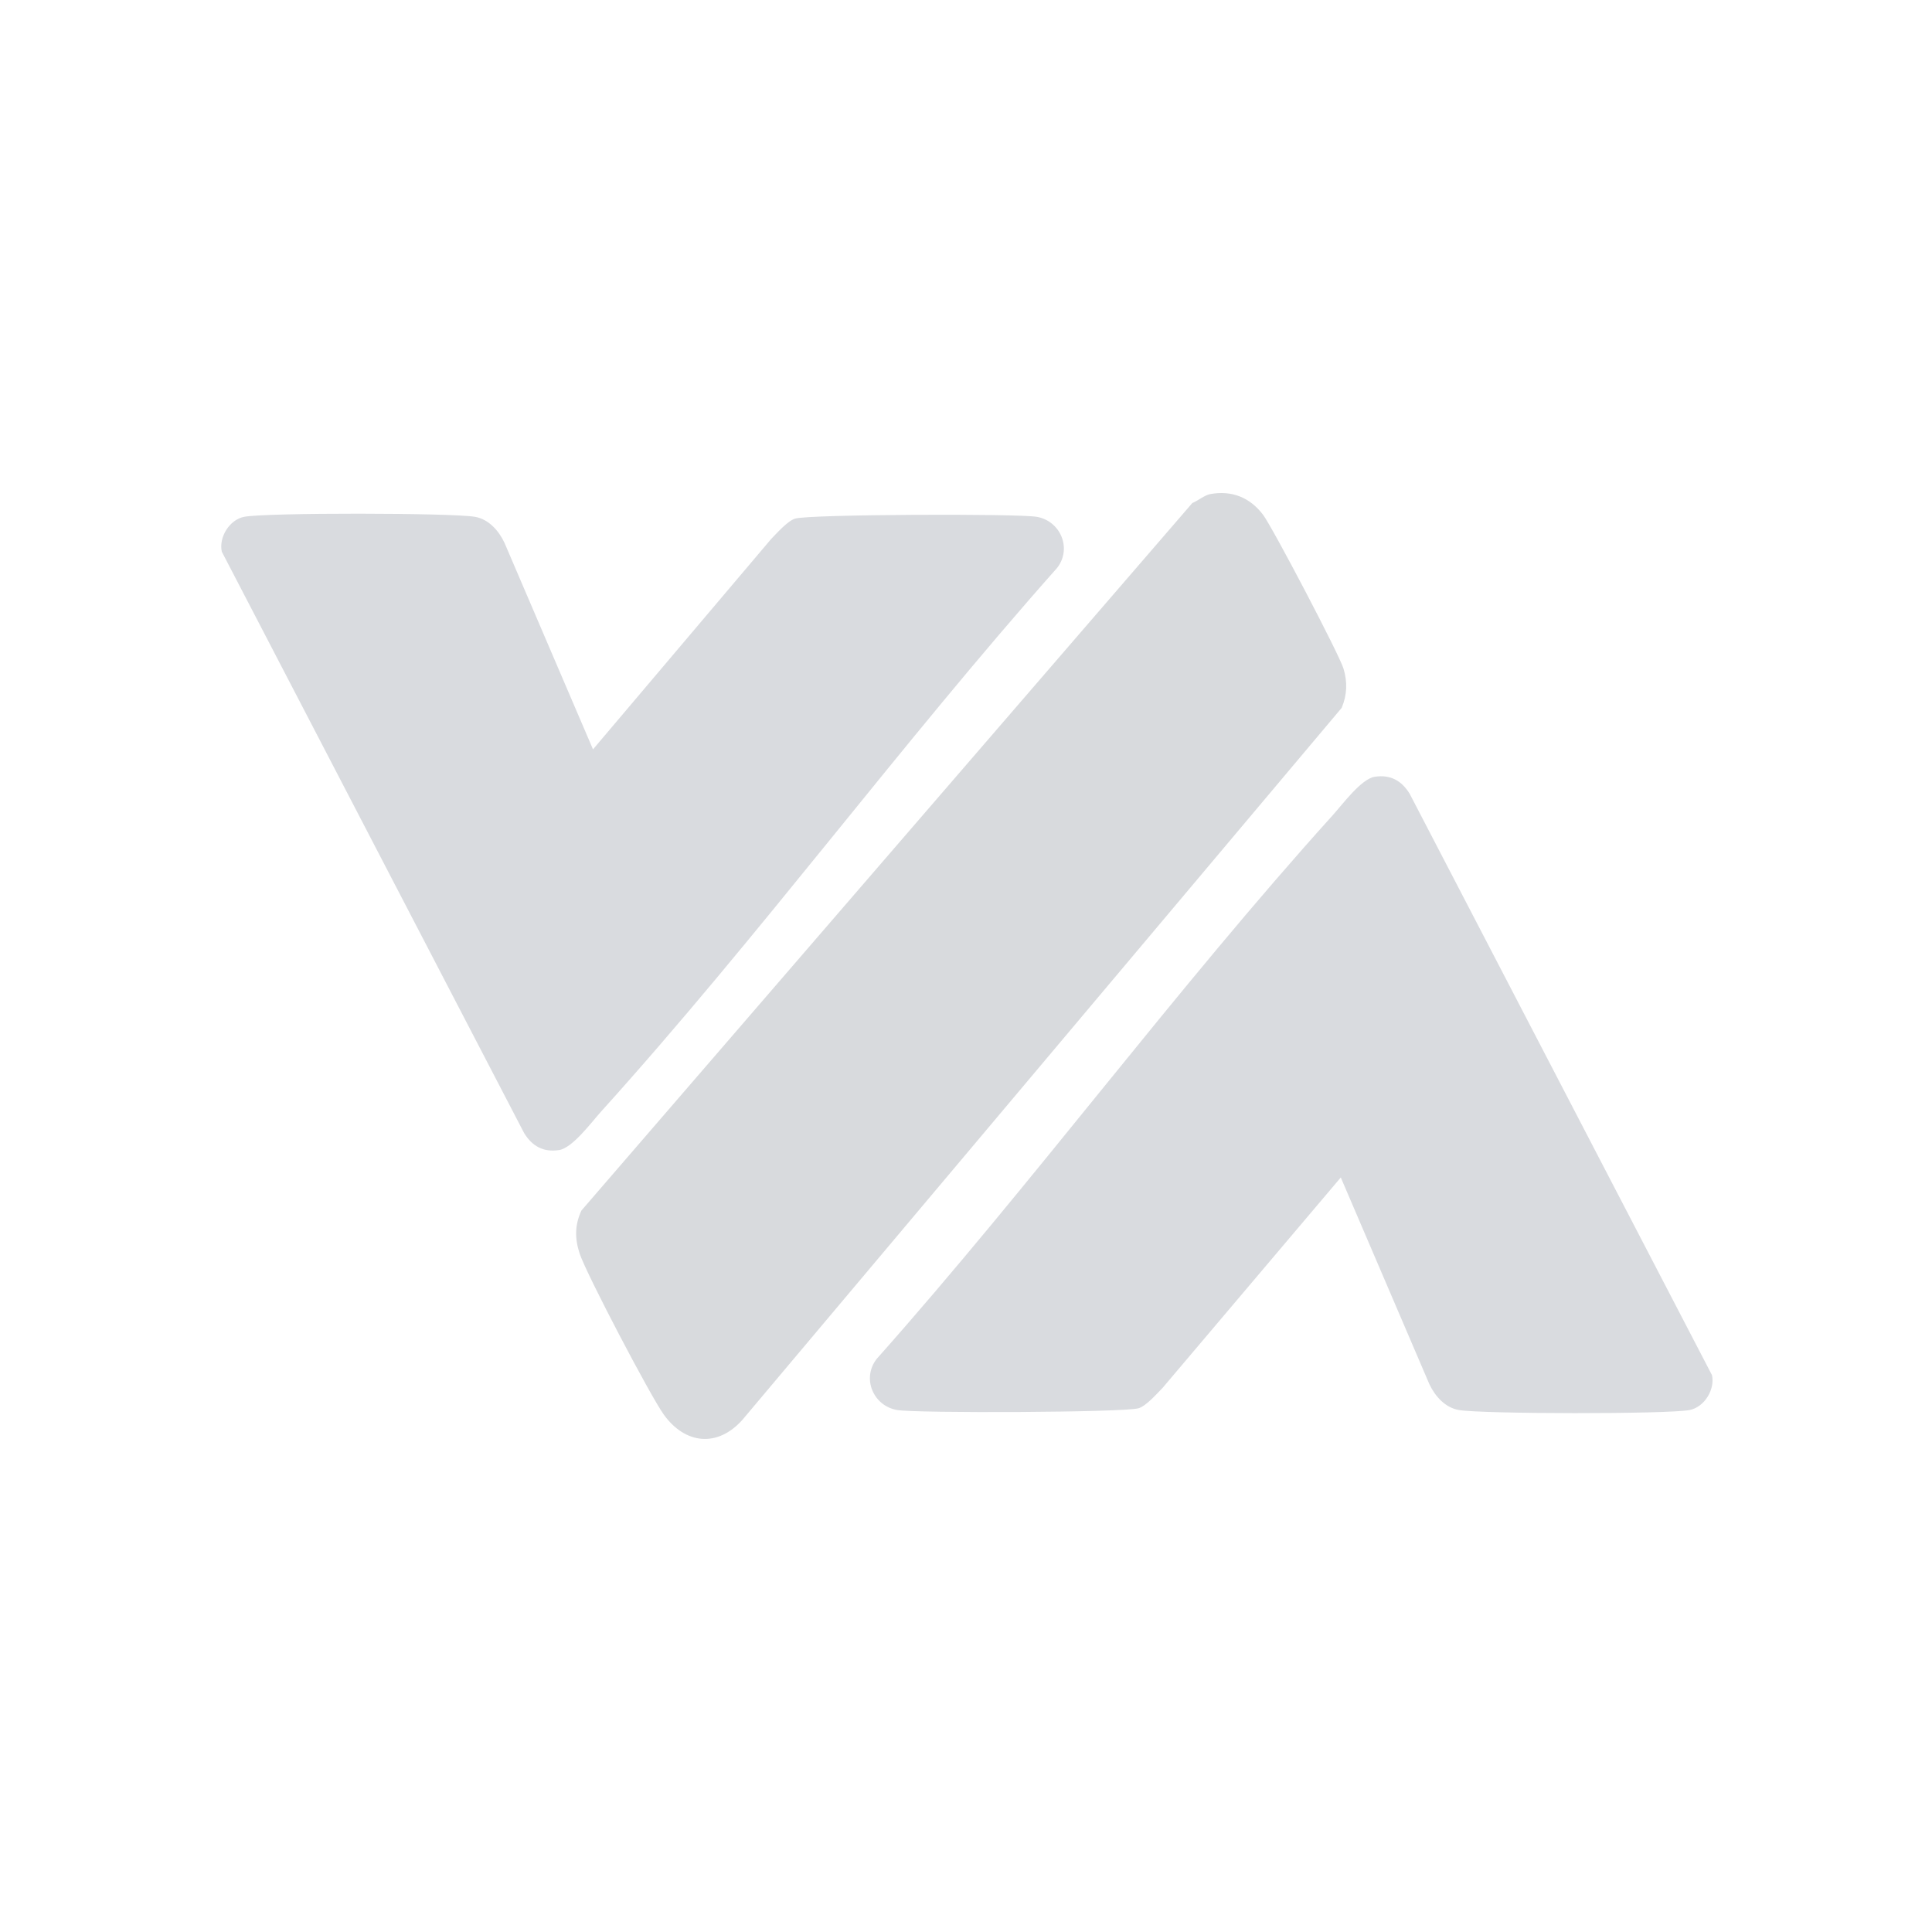
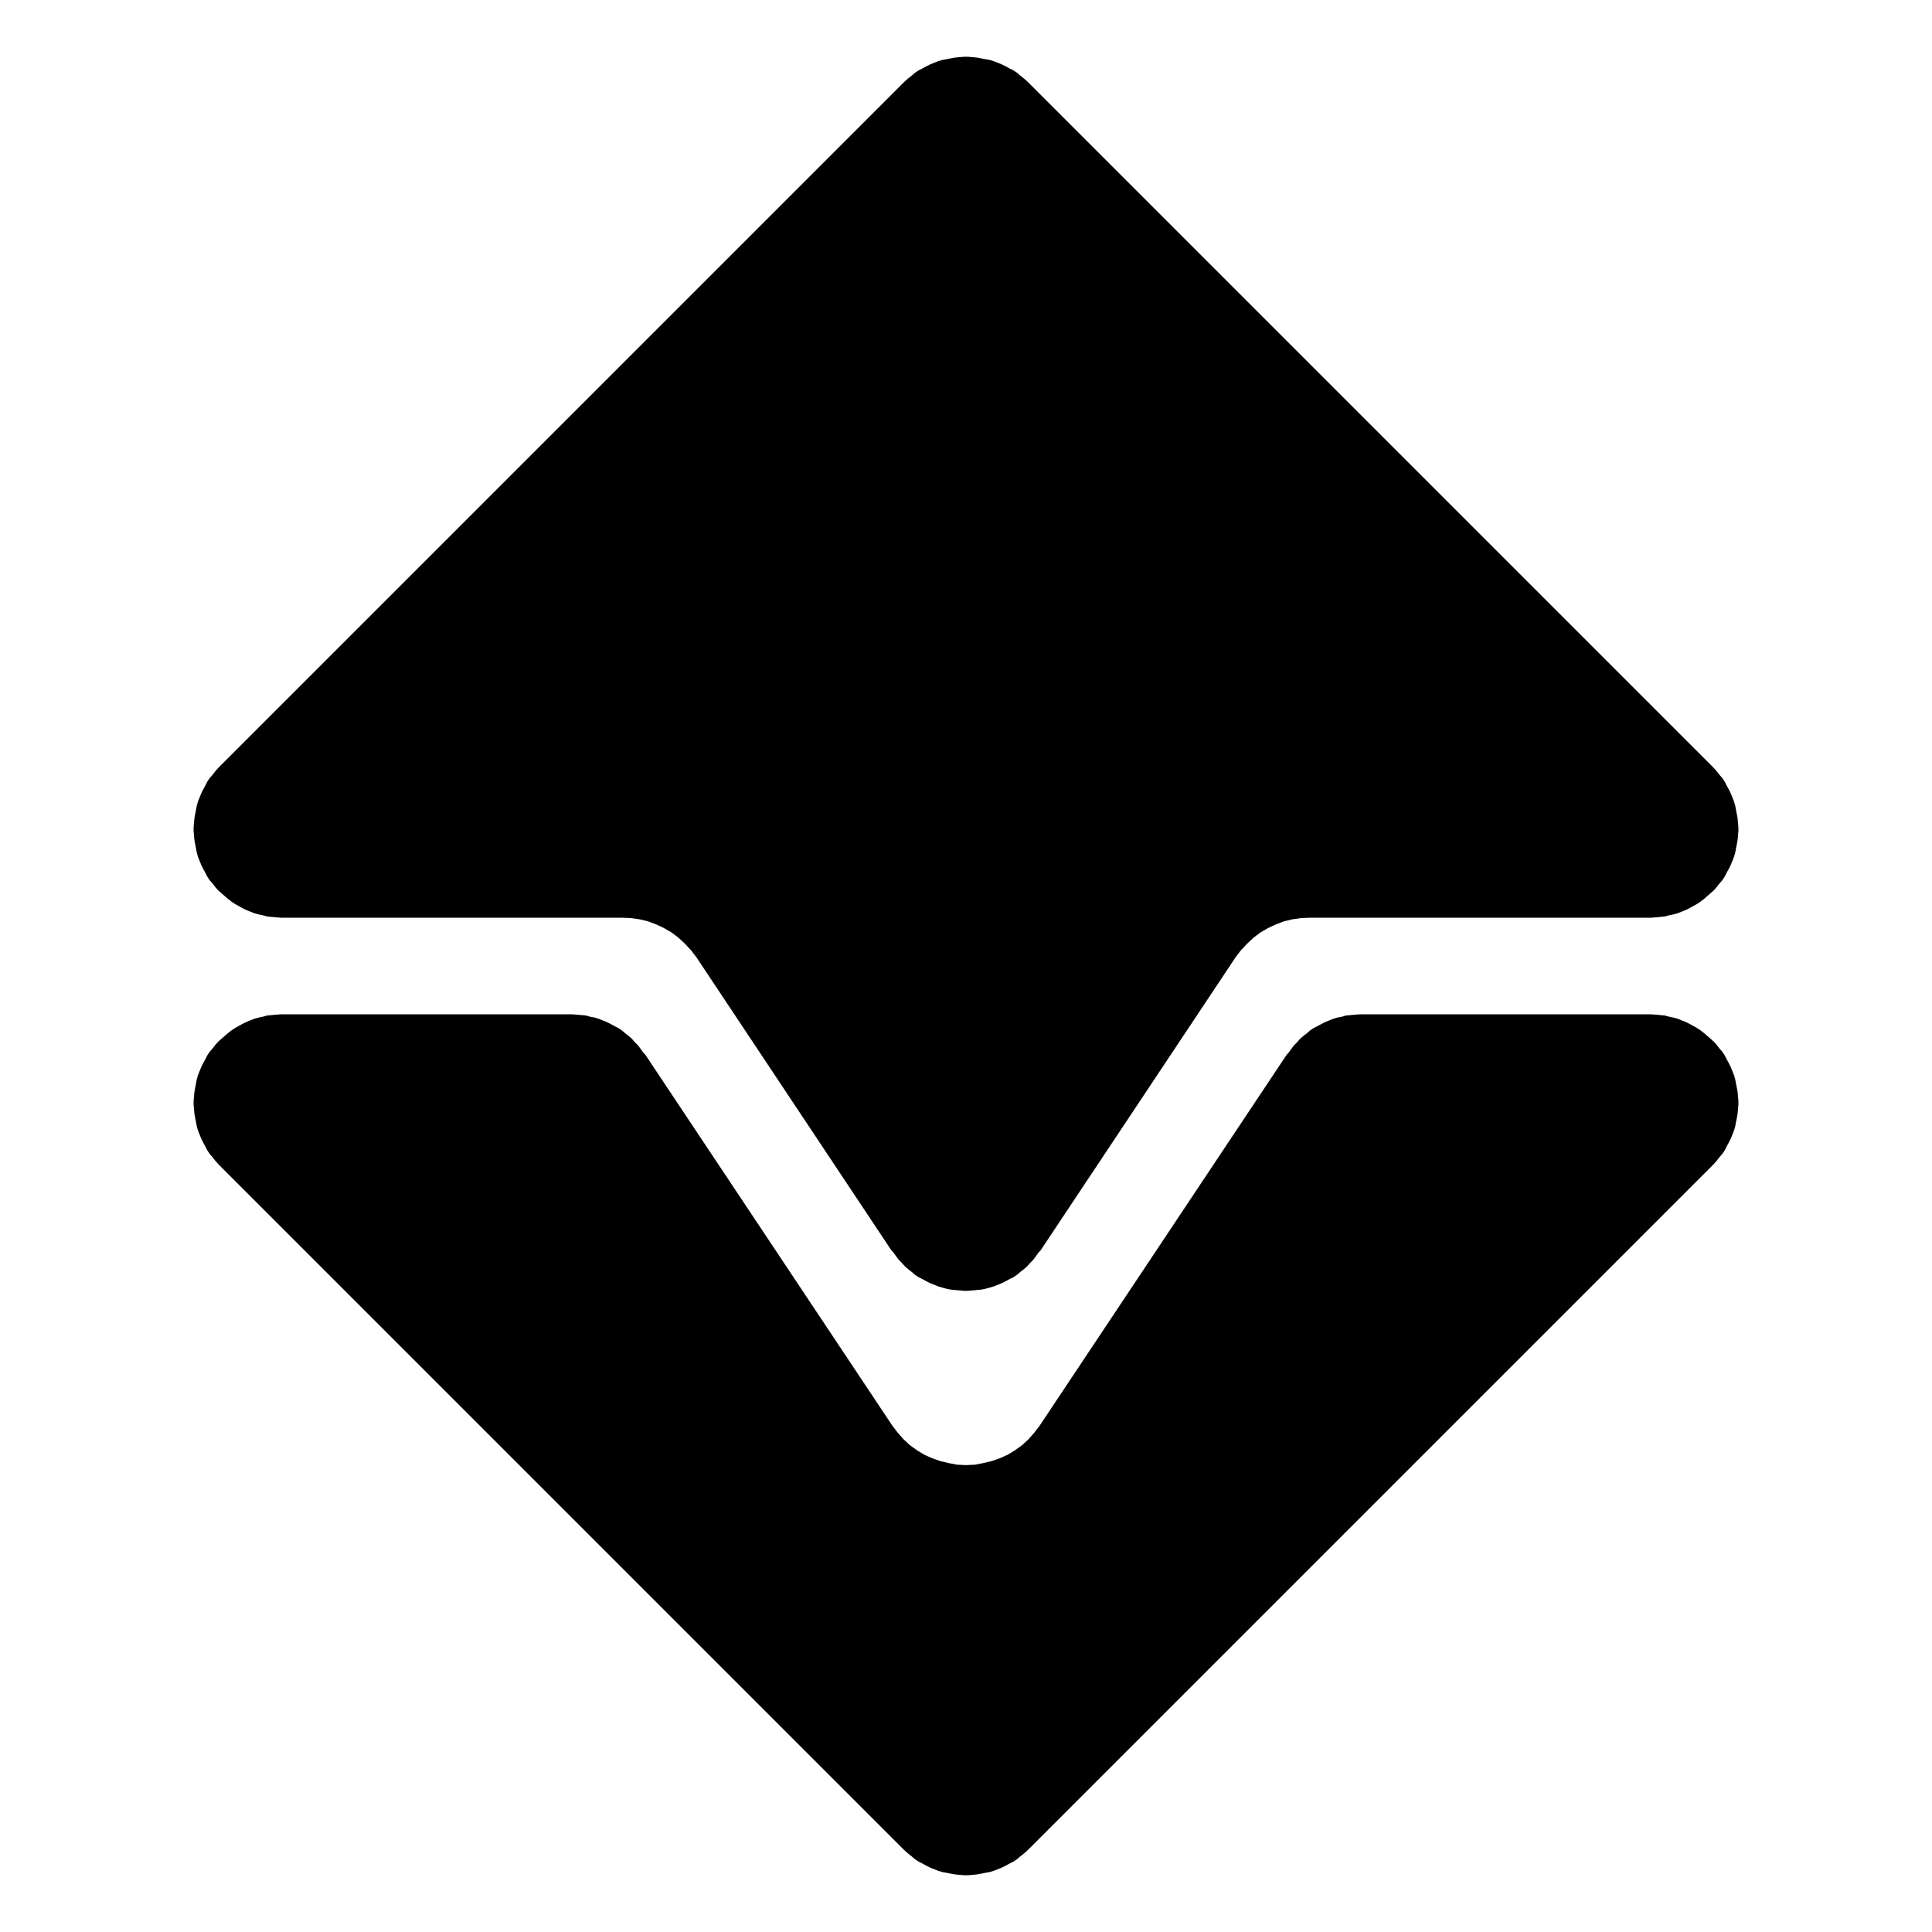
- <svg xmlns="http://www.w3.org/2000/svg" version="1.1" width="1080" height="1080" viewBox="0 0 1080 1080" xml:space="preserve">
-   <g transform="matrix(-1 0 0 -1 359.2 465.17)">
-     <path style="stroke: none; stroke-width: 1; stroke-dasharray: none; stroke-linecap: butt; stroke-dashoffset: 0; stroke-linejoin: miter; stroke-miterlimit: 4; fill: rgb(217,219,223); fill-rule: nonzero; opacity: 1;" vector-effect="non-scaling-stroke" transform=" translate(-690.79, -582.73)" d="M 737.5 405 C 746.295 403.681 752.486 407.187 757 414.5 C 757 414.5 926 739.5 926 739.5 C 927.79 747.598 921.673 757.424 913.5 759 C 901.081 761.395 797.571 761.244 784.5 759 C 776.871 757.69 771.194 751.308 768 744.5 C 768 744.5 718.5 629 718.5 629 C 718.5 629 619 746.5 619 746.5 C 615.755 749.813 609.765 756.69 605.5 758 C 597.629 760.417 481.501 760.857 470.5 759 C 457.253 756.764 450.601 741.429 459 730.5 C 546.708 631.771 625.534 524.476 714 426.5 C 719.452 420.462 729.978 406.128 737.5 405 Z" stroke-linecap="round" />
-   </g>
-   <g transform="matrix(1 0 0 1 537.3 540)">
-     <path style="stroke: none; stroke-width: 1; stroke-dasharray: none; stroke-linecap: butt; stroke-dashoffset: 0; stroke-linejoin: miter; stroke-miterlimit: 4; fill: rgb(216,218,221); fill-rule: nonzero; opacity: 1;" vector-effect="non-scaling-stroke" transform=" translate(-506.29, -510.8)" d="M 645.5 247 C 657.611 244.791 667.697 248.882 675 258.5 C 680.306 265.489 717.595 336.585 720 344.5 C 722.28 352.004 722.056 359.169 719 366.5 C 719 366.5 384 764.5 384 764.5 C 370.125 780.06 352.016 778.227 340 761.5 C 332.629 751.24 296.75 682.93 293 671.5 C 290.231 663.059 290.299 655.528 294 647.5 C 294 647.5 635.5 252 635.5 252 C 638.476 250.813 642.42 247.562 645.5 247 Z" stroke-linecap="round" />
-   </g>
-   <g transform="matrix(1 0 0 1 721.8 611.94)">
-     <path style="stroke: none; stroke-width: 1; stroke-dasharray: none; stroke-linecap: butt; stroke-dashoffset: 0; stroke-linejoin: miter; stroke-miterlimit: 4; fill: rgb(217,219,223); fill-rule: nonzero; opacity: 1;" vector-effect="non-scaling-stroke" transform=" translate(-690.79, -582.73)" d="M 737.5 405 C 746.295 403.681 752.486 407.187 757 414.5 C 757 414.5 926 739.5 926 739.5 C 927.79 747.598 921.673 757.424 913.5 759 C 901.081 761.395 797.571 761.244 784.5 759 C 776.871 757.69 771.194 751.308 768 744.5 C 768 744.5 718.5 629 718.5 629 C 718.5 629 619 746.5 619 746.5 C 615.755 749.813 609.765 756.69 605.5 758 C 597.629 760.417 481.501 760.857 470.5 759 C 457.253 756.764 450.601 741.429 459 730.5 C 546.708 631.771 625.534 524.476 714 426.5 C 719.452 420.462 729.978 406.128 737.5 405 Z" stroke-linecap="round" />
-   </g>
+ <svg xmlns="http://www.w3.org/2000/svg" viewBox="0 0 48 48" width="48" height="48" role="img" aria-labelledby="t d">
+   <path fill="currentColor" d="M15.68,22.81 15.89,22.84 16.10,22.89 16.31,22.97 16.50,23.06 16.69,23.17 16.86,23.30 17.02,23.45 17.17,23.61 17.30,23.78 22.15,31.07 22.19,31.11 22.27,31.22 22.33,31.30 22.41,31.38 22.48,31.46 22.56,31.53 22.65,31.60 22.73,31.67 22.82,31.73 22.92,31.78 23.01,31.83 23.11,31.88 23.21,31.92 23.31,31.96 23.41,31.99 23.52,32.02 23.62,32.04 23.73,32.05 23.84,32.06 23.95,32.07 24.05,32.07 24.16,32.06 24.27,32.05 24.38,32.04 24.48,32.02 24.59,31.99 24.69,31.96 24.79,31.92 24.89,31.88 24.99,31.83 25.08,31.78 25.18,31.73 25.27,31.67 25.35,31.60 25.44,31.53 25.52,31.46 25.59,31.38 25.67,31.30 25.73,31.22 25.81,31.11 25.85,31.07 30.70,23.78 30.83,23.61 30.98,23.45 31.14,23.30 31.31,23.17 31.50,23.06 31.69,22.97 31.90,22.89 32.11,22.84 32.32,22.81 32.54,22.80 40.96,22.80 41.02,22.80 41.15,22.79 41.26,22.78 41.36,22.77 41.47,22.74 41.57,22.72 41.68,22.69 41.78,22.65 41.88,22.61 41.98,22.56 42.07,22.51 42.16,22.46 42.25,22.40 42.34,22.33 42.42,22.26 42.50,22.19 42.58,22.12 42.65,22.04 42.72,21.95 42.79,21.87 42.85,21.78 42.90,21.68 42.95,21.59 43.00,21.49 43.04,21.39 43.08,21.29 43.11,21.19 43.13,21.08 43.15,20.98 43.17,20.87 43.18,20.76 43.19,20.65 43.19,20.55 43.18,20.44 43.17,20.33 43.15,20.22 43.13,20.12 43.11,20.01 43.08,19.91 43.04,19.81 43.00,19.71 42.95,19.61 42.90,19.52 42.85,19.42 42.79,19.33 42.72,19.25 42.65,19.16 42.56,19.06 42.53,19.03 25.57,2.07 25.54,2.04 25.44,1.95 25.35,1.88 25.27,1.81 25.18,1.75 25.08,1.70 24.99,1.65 24.89,1.60 24.79,1.56 24.69,1.52 24.59,1.49 24.48,1.47 24.38,1.45 24.27,1.43 24.16,1.42 24.05,1.41 23.95,1.41 23.84,1.42 23.73,1.43 23.62,1.45 23.52,1.47 23.41,1.49 23.31,1.52 23.21,1.56 23.11,1.60 23.01,1.65 22.92,1.70 22.82,1.75 22.73,1.81 22.65,1.88 22.56,1.95 22.46,2.04 22.43,2.07 5.47,19.03 5.44,19.06 5.35,19.16 5.28,19.25 5.21,19.33 5.15,19.42 5.10,19.52 5.05,19.61 5.00,19.71 4.96,19.81 4.92,19.91 4.89,20.01 4.87,20.12 4.85,20.22 4.83,20.33 4.82,20.44 4.81,20.55 4.81,20.65 4.82,20.76 4.83,20.87 4.85,20.98 4.87,21.08 4.89,21.19 4.92,21.29 4.96,21.39 5.00,21.49 5.05,21.59 5.10,21.68 5.15,21.78 5.21,21.87 5.28,21.95 5.35,22.04 5.42,22.12 5.50,22.19 5.58,22.26 5.66,22.33 5.75,22.40 5.84,22.46 5.93,22.51 6.02,22.56 6.12,22.61 6.22,22.65 6.32,22.69 6.43,22.72 6.53,22.74 6.64,22.77 6.74,22.78 6.85,22.79 6.98,22.80 7.04,22.80 15.46,22.80Z" />
+   <path fill="currentColor" d="M22.46,45.96 22.56,46.05 22.65,46.12 22.73,46.19 22.82,46.25 22.92,46.30 23.01,46.35 23.11,46.40 23.21,46.44 23.31,46.48 23.41,46.51 23.52,46.53 23.62,46.55 23.73,46.57 23.84,46.58 23.95,46.59 24.05,46.59 24.16,46.58 24.27,46.57 24.38,46.55 24.48,46.53 24.59,46.51 24.69,46.48 24.79,46.44 24.89,46.40 24.99,46.35 25.08,46.30 25.18,46.25 25.27,46.19 25.35,46.12 25.44,46.05 25.54,45.96 25.57,45.93 42.53,28.97 42.56,28.94 42.65,28.84 42.72,28.75 42.79,28.67 42.85,28.58 42.90,28.48 42.95,28.39 43.00,28.29 43.04,28.19 43.08,28.09 43.11,27.99 43.13,27.88 43.15,27.78 43.17,27.67 43.18,27.56 43.19,27.45 43.19,27.35 43.18,27.24 43.17,27.13 43.15,27.02 43.13,26.92 43.11,26.81 43.08,26.71 43.04,26.61 43.00,26.51 42.95,26.41 42.90,26.32 42.85,26.22 42.79,26.13 42.72,26.05 42.65,25.96 42.58,25.88 42.50,25.81 42.42,25.74 42.34,25.67 42.25,25.60 42.16,25.54 42.07,25.49 41.98,25.44 41.88,25.39 41.78,25.35 41.68,25.31 41.57,25.28 41.47,25.26 41.36,25.23 41.26,25.22 41.15,25.21 41.02,25.20 40.96,25.20 33.85,25.20 33.79,25.20 33.66,25.21 33.55,25.22 33.44,25.23 33.34,25.26 33.23,25.28 33.13,25.31 33.03,25.35 32.93,25.39 32.83,25.44 32.74,25.49 32.64,25.54 32.55,25.60 32.47,25.67 32.38,25.74 32.30,25.81 32.23,25.89 32.15,25.97 32.09,26.05 32.01,26.16 31.97,26.20 25.83,35.42 25.70,35.59 25.56,35.75 25.40,35.90 25.22,36.03 25.04,36.14 24.84,36.23 24.64,36.30 24.43,36.35 24.22,36.39 24.00,36.40 23.78,36.39 23.57,36.35 23.36,36.30 23.16,36.23 22.96,36.14 22.78,36.03 22.60,35.90 22.44,35.75 22.30,35.59 22.17,35.42 16.03,26.20 15.99,26.16 15.91,26.05 15.85,25.97 15.77,25.89 15.70,25.81 15.62,25.74 15.53,25.67 15.45,25.60 15.36,25.54 15.26,25.49 15.17,25.44 15.07,25.39 14.97,25.35 14.87,25.31 14.77,25.28 14.66,25.26 14.56,25.23 14.45,25.22 14.34,25.21 14.21,25.20 14.15,25.20 7.04,25.20 6.98,25.20 6.85,25.21 6.74,25.22 6.64,25.23 6.53,25.26 6.43,25.28 6.32,25.31 6.22,25.35 6.12,25.39 6.02,25.44 5.93,25.49 5.84,25.54 5.75,25.60 5.66,25.67 5.58,25.74 5.50,25.81 5.42,25.88 5.35,25.96 5.28,26.05 5.21,26.13 5.15,26.22 5.10,26.32 5.05,26.41 5.00,26.51 4.96,26.61 4.92,26.71 4.89,26.81 4.87,26.92 4.85,27.02 4.83,27.13 4.82,27.24 4.81,27.35 4.81,27.45 4.82,27.56 4.83,27.67 4.85,27.78 4.87,27.88 4.89,27.99 4.92,28.09 4.96,28.19 5.00,28.29 5.05,28.39 5.10,28.48 5.15,28.58 5.21,28.67 5.28,28.75 5.35,28.84 5.44,28.94 5.47,28.97 22.43,45.93Z" />
</svg>
